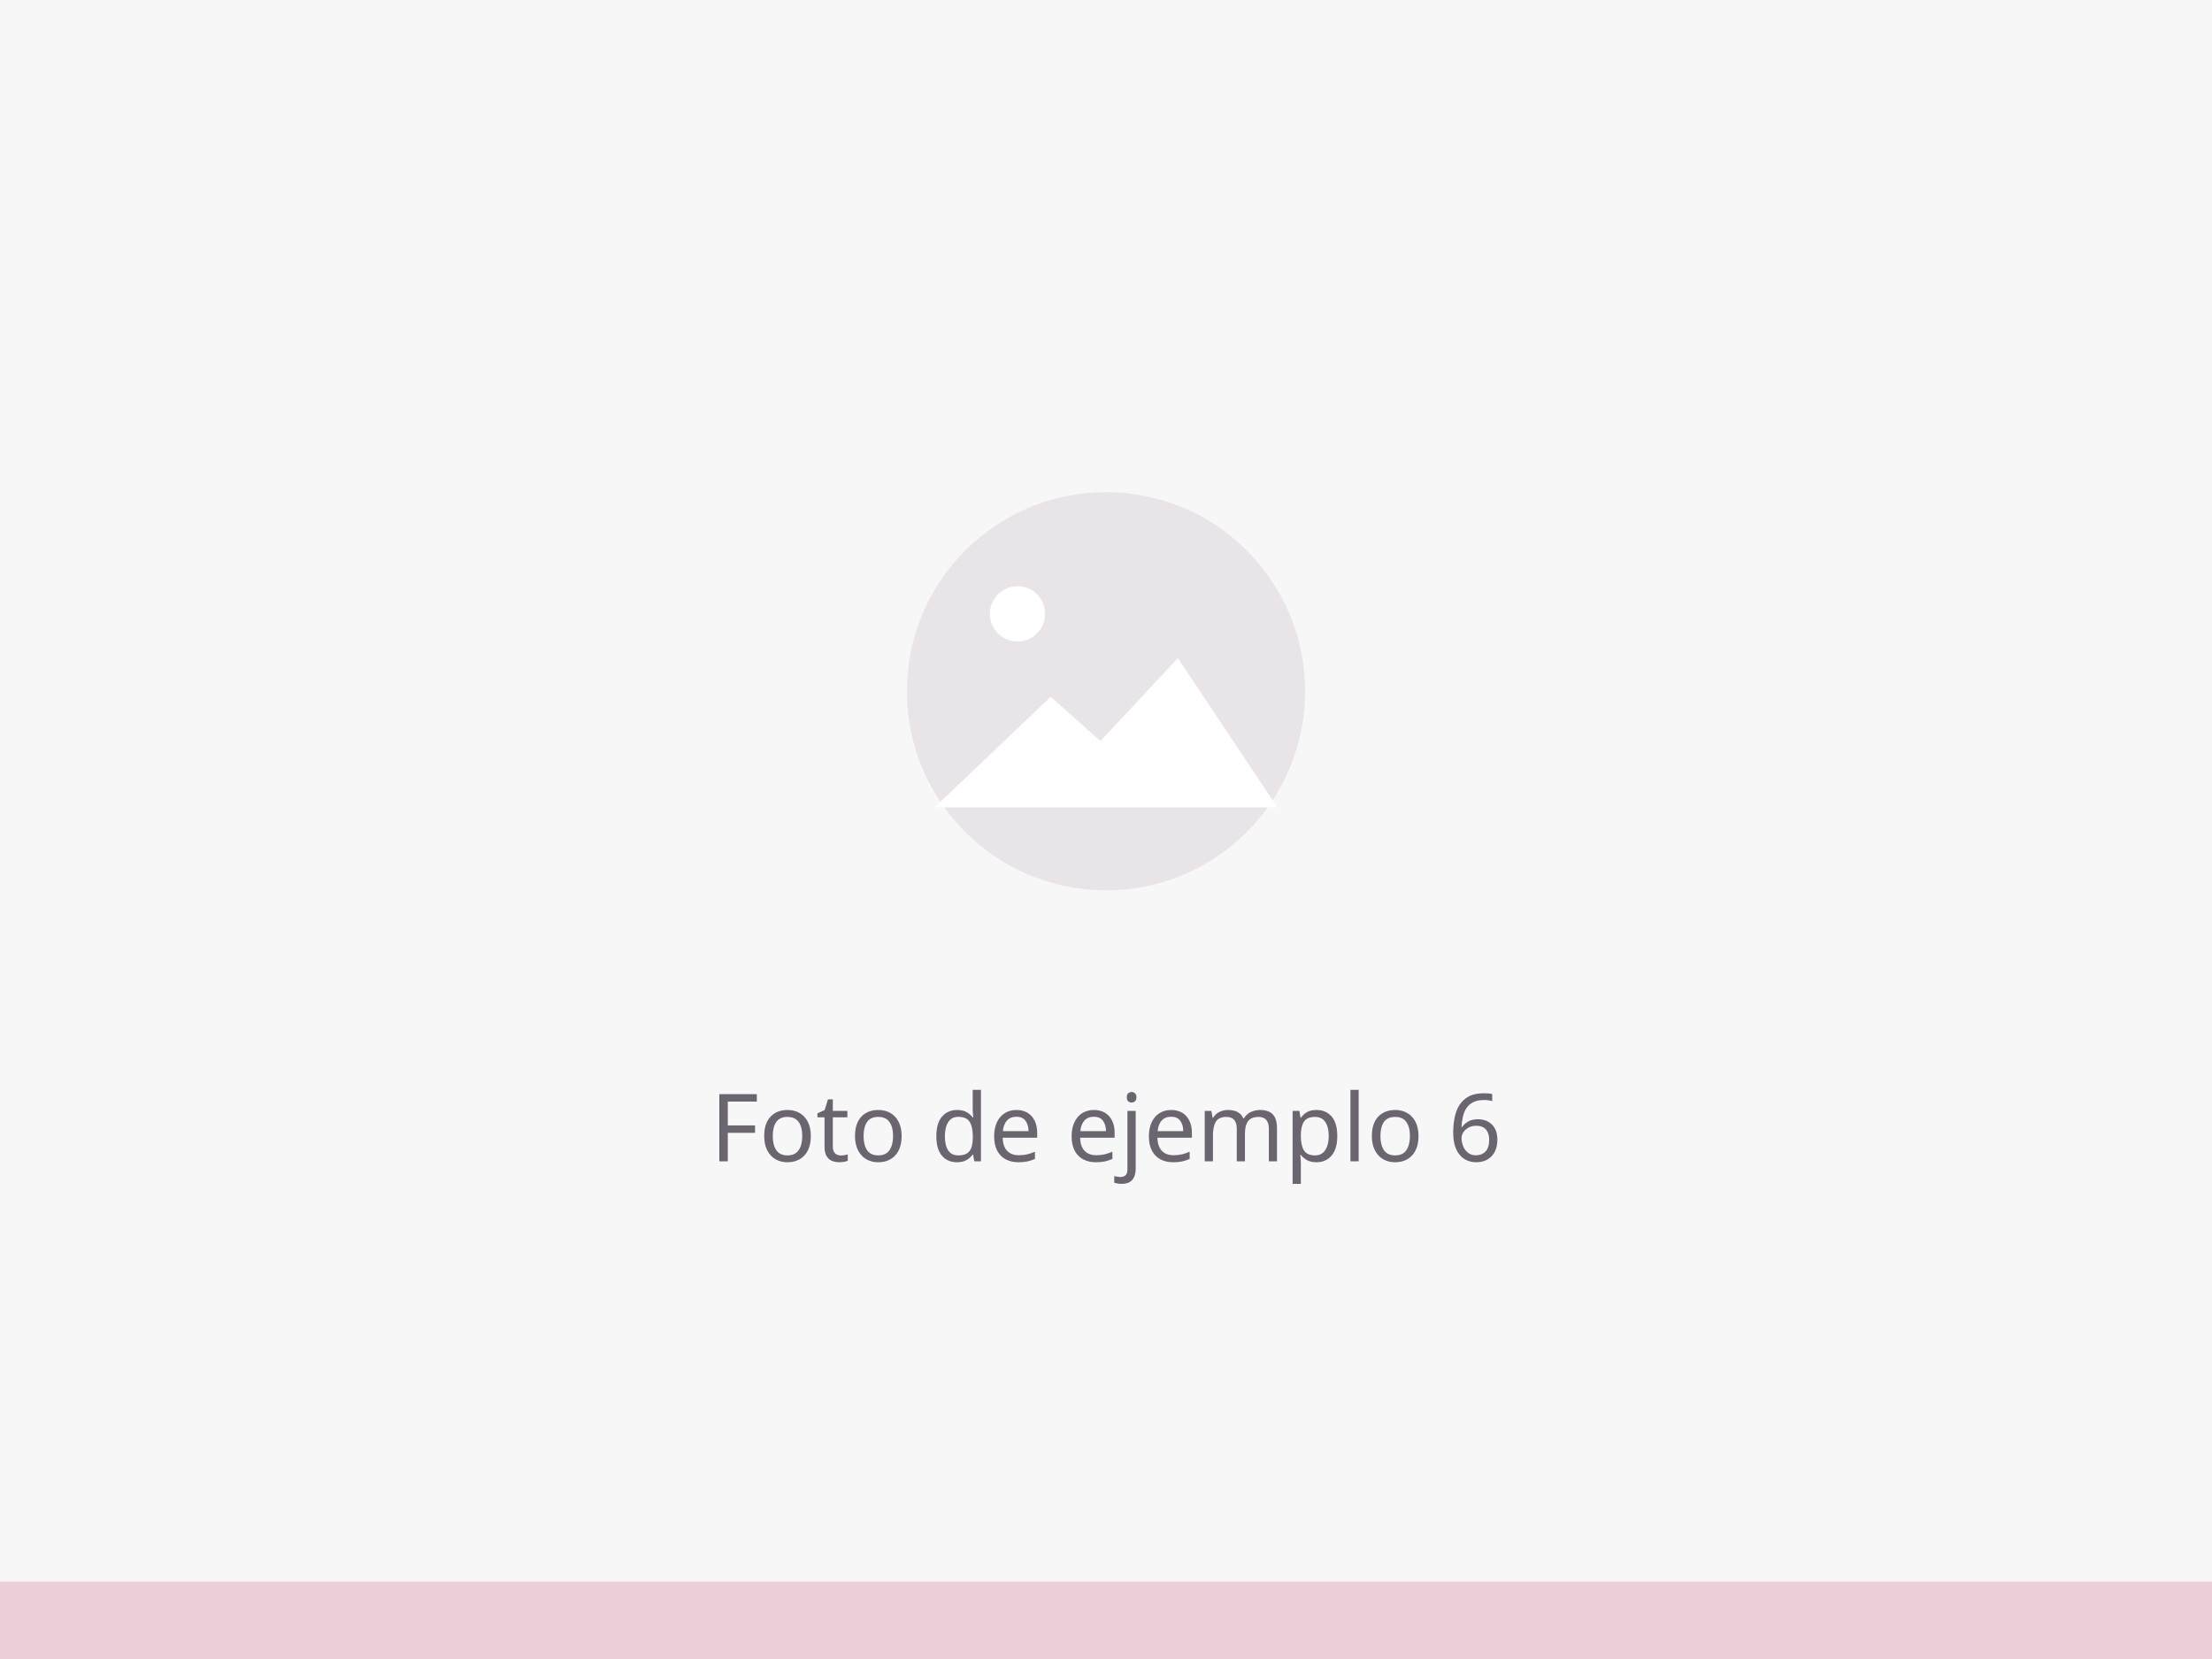
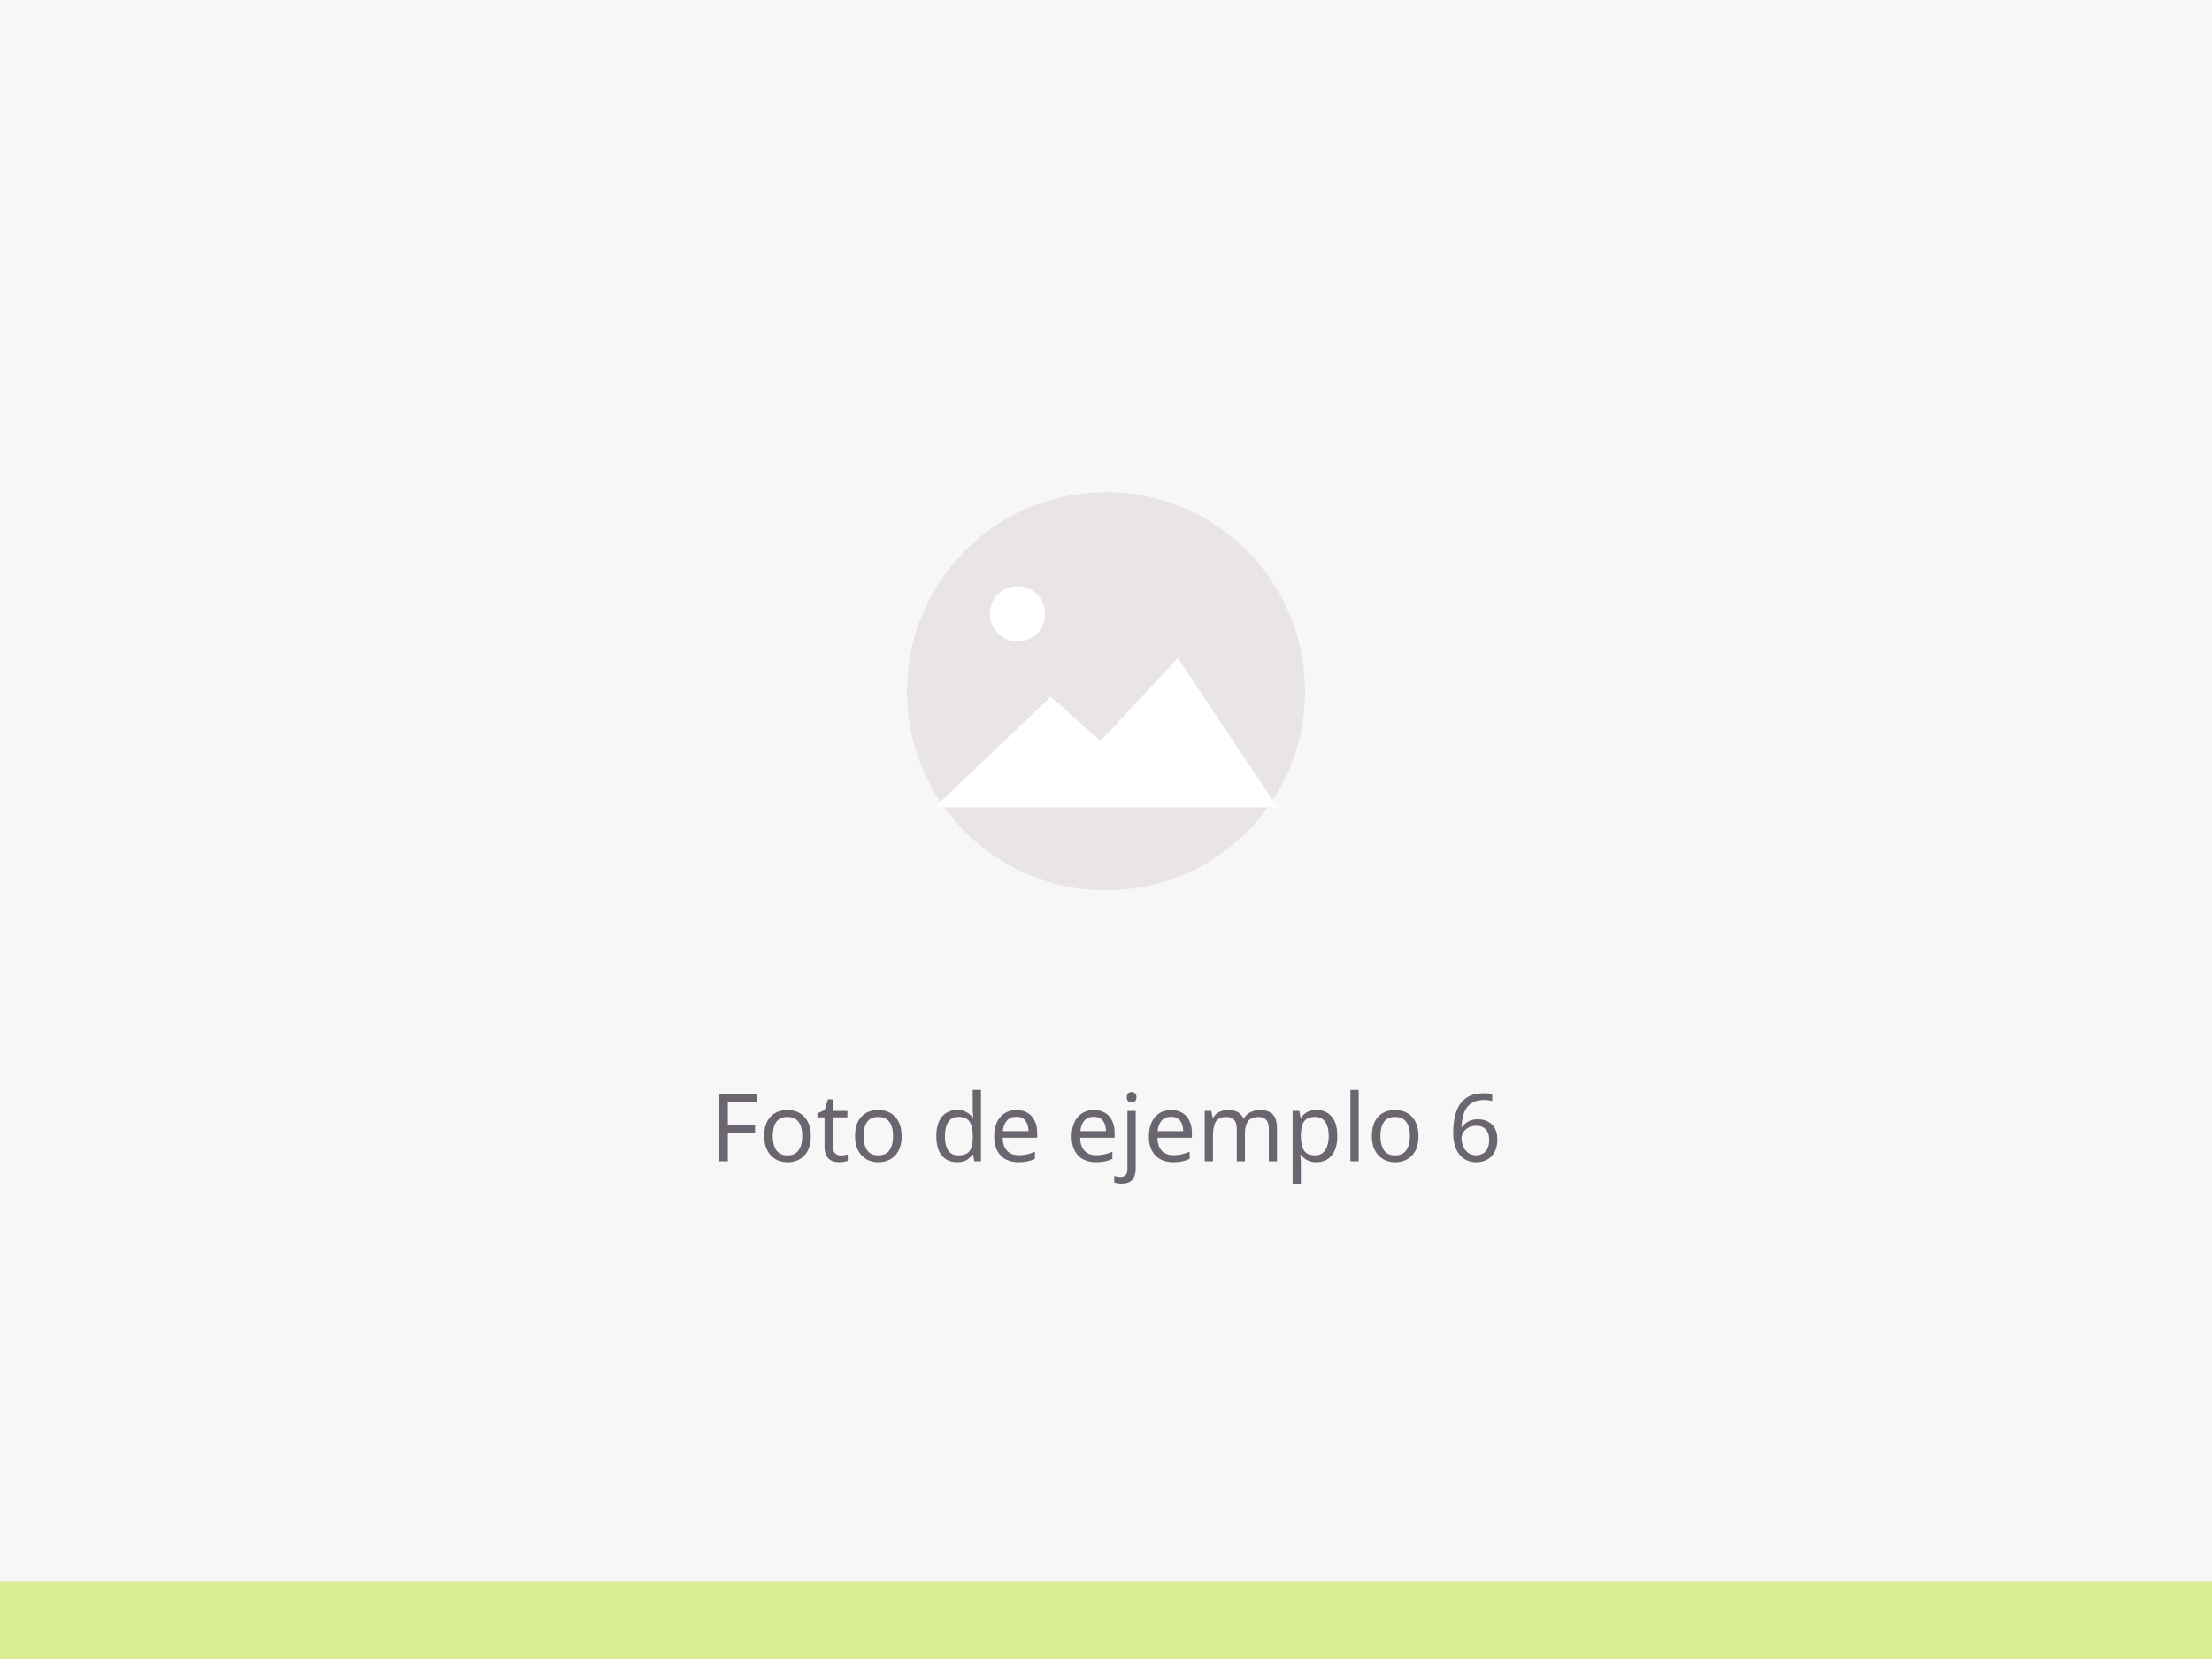
<svg xmlns="http://www.w3.org/2000/svg" width="800" height="600" viewBox="0 0 800 600">
  <rect width="800" height="600" fill="#F7F7F8" />
-   <rect x="0" y="572" width="800" height="28" fill="#DD92A8" opacity="0.4" />
+   <rect x="0" y="572" width="800" height="28" fill="#B6DD14" opacity="0.45" />
  <circle cx="400" cy="250" r="72" fill="#E9E4E7" />
  <path d="M338 292 h124 l-36 -54 -28 30 -18 -16 z" fill="#FFFFFF" />
  <circle cx="368" cy="222" r="10" fill="#FFFFFF" />
  <text x="400" y="420" text-anchor="middle" font-family="sans-serif" font-size="34" fill="#6B6570">Foto de ejemplo 6</text>
</svg>
